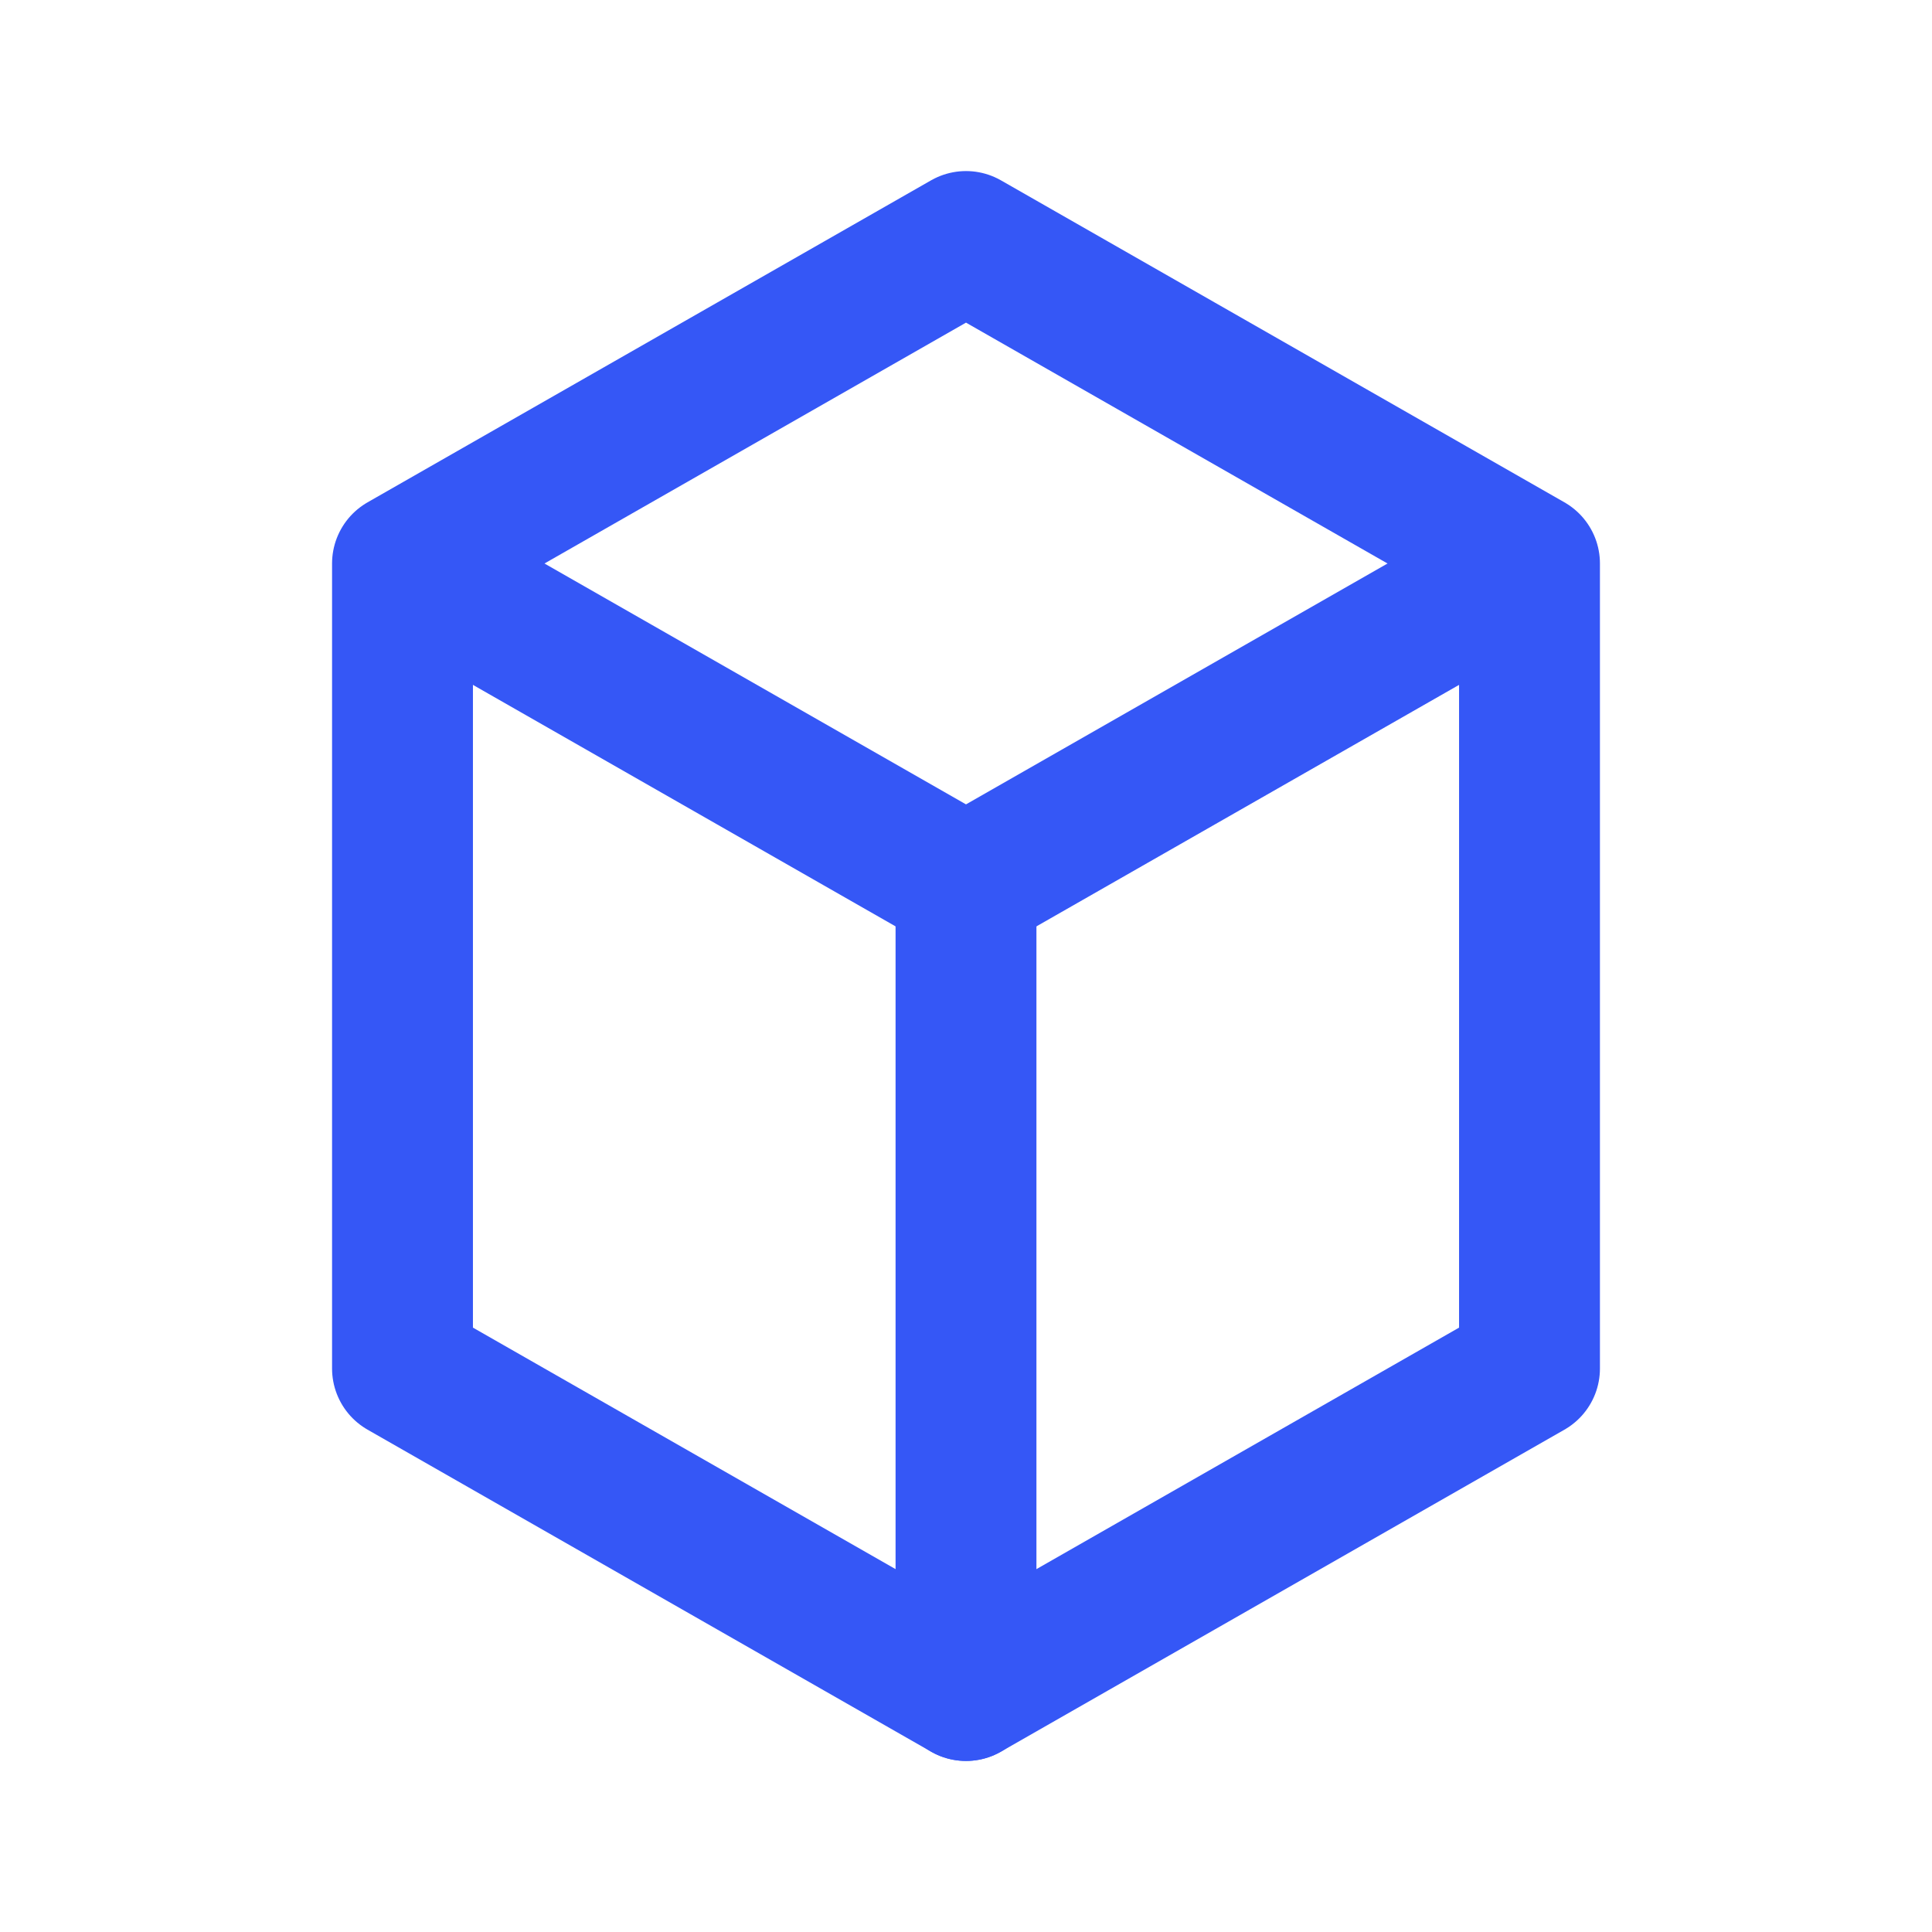
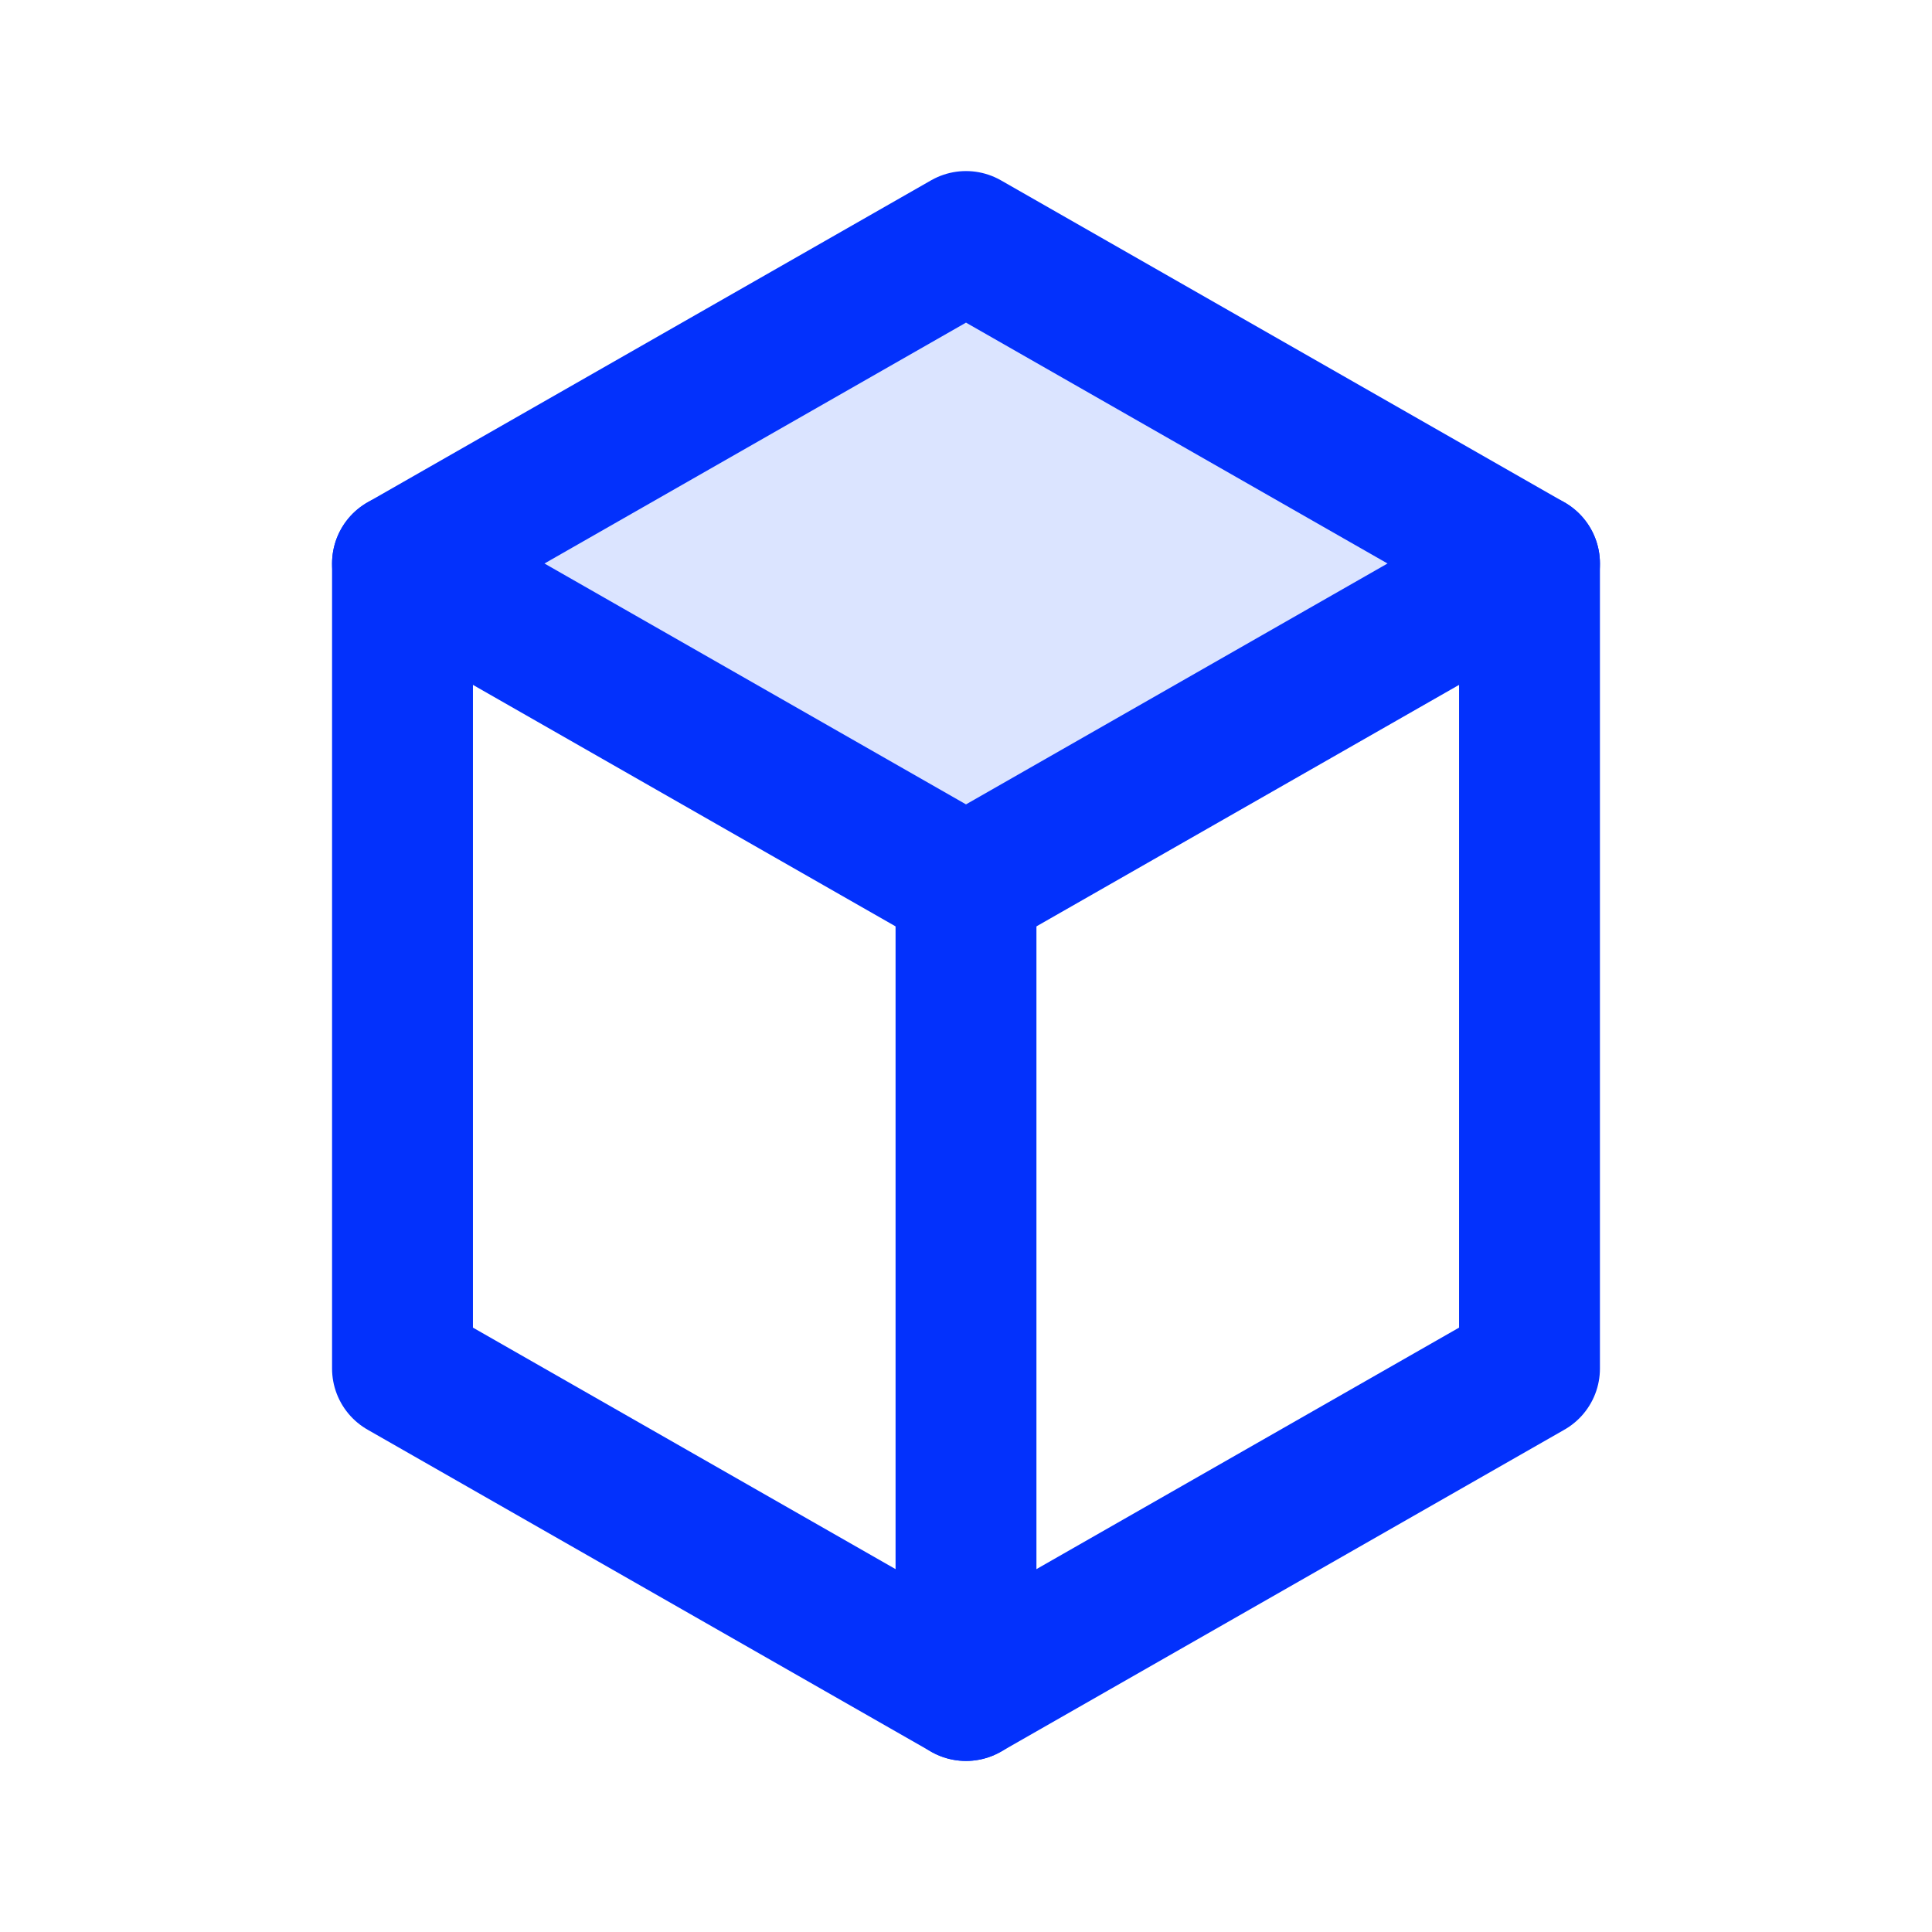
- <svg xmlns="http://www.w3.org/2000/svg" width="24" height="24" viewBox="0 0 24 24" fill="none">
-   <path d="M12 3L19 7V17L12 21L5 17V7L12 3Z" stroke="#3557F6" stroke-width="1.75" stroke-linejoin="round" />
-   <path d="M5 7L12 11L19 7" stroke="#3557F6" stroke-width="1.75" stroke-linejoin="round" />
-   <path d="M12 11V21" stroke="#3557F6" stroke-width="1.75" stroke-linecap="round" />
+ <svg xmlns="http://www.w3.org/2000/svg" width="24" height="24" viewBox="0 0 24 24" fill="none" stroke="#0331fc" stroke-width="1.75" stroke-linecap="round" stroke-linejoin="round">
+   <path d="M12 3L19 7L12 11L5 7L12 3Z" fill="#dbe4ff" />
+   <path d="M5 7V17L12 21L19 17V7" />
+   <path d="M12 11V21" />
</svg>
